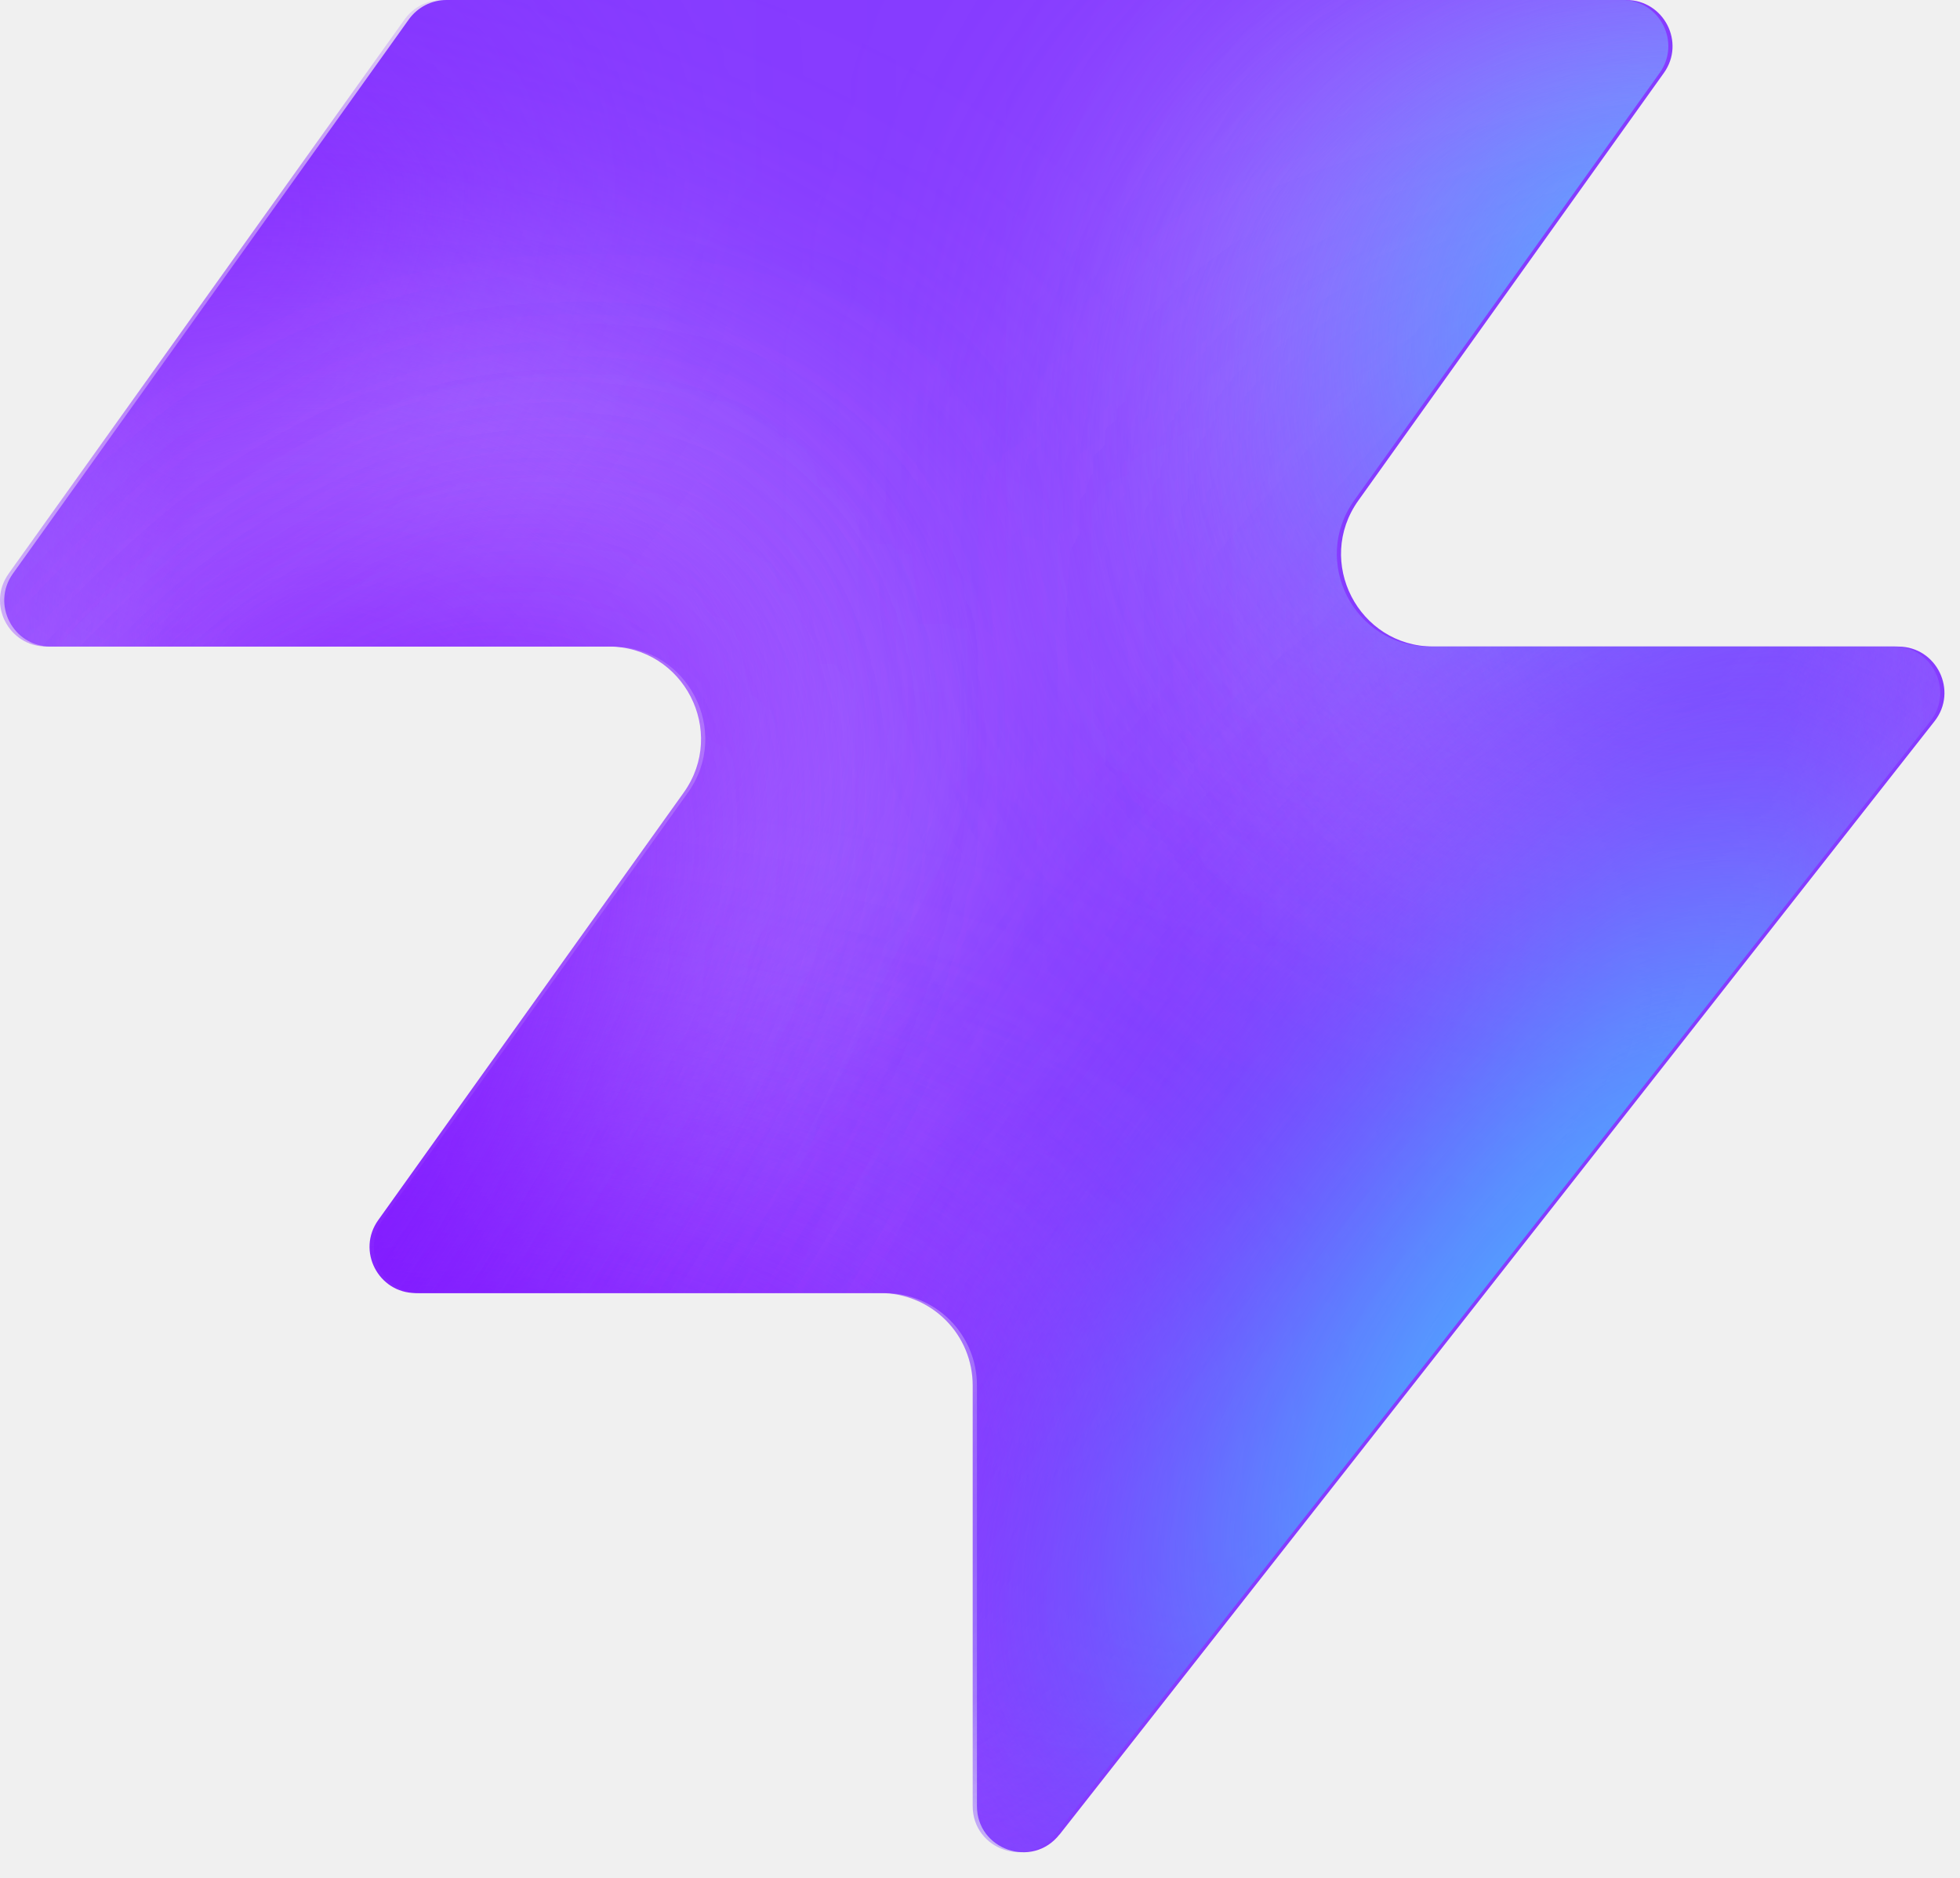
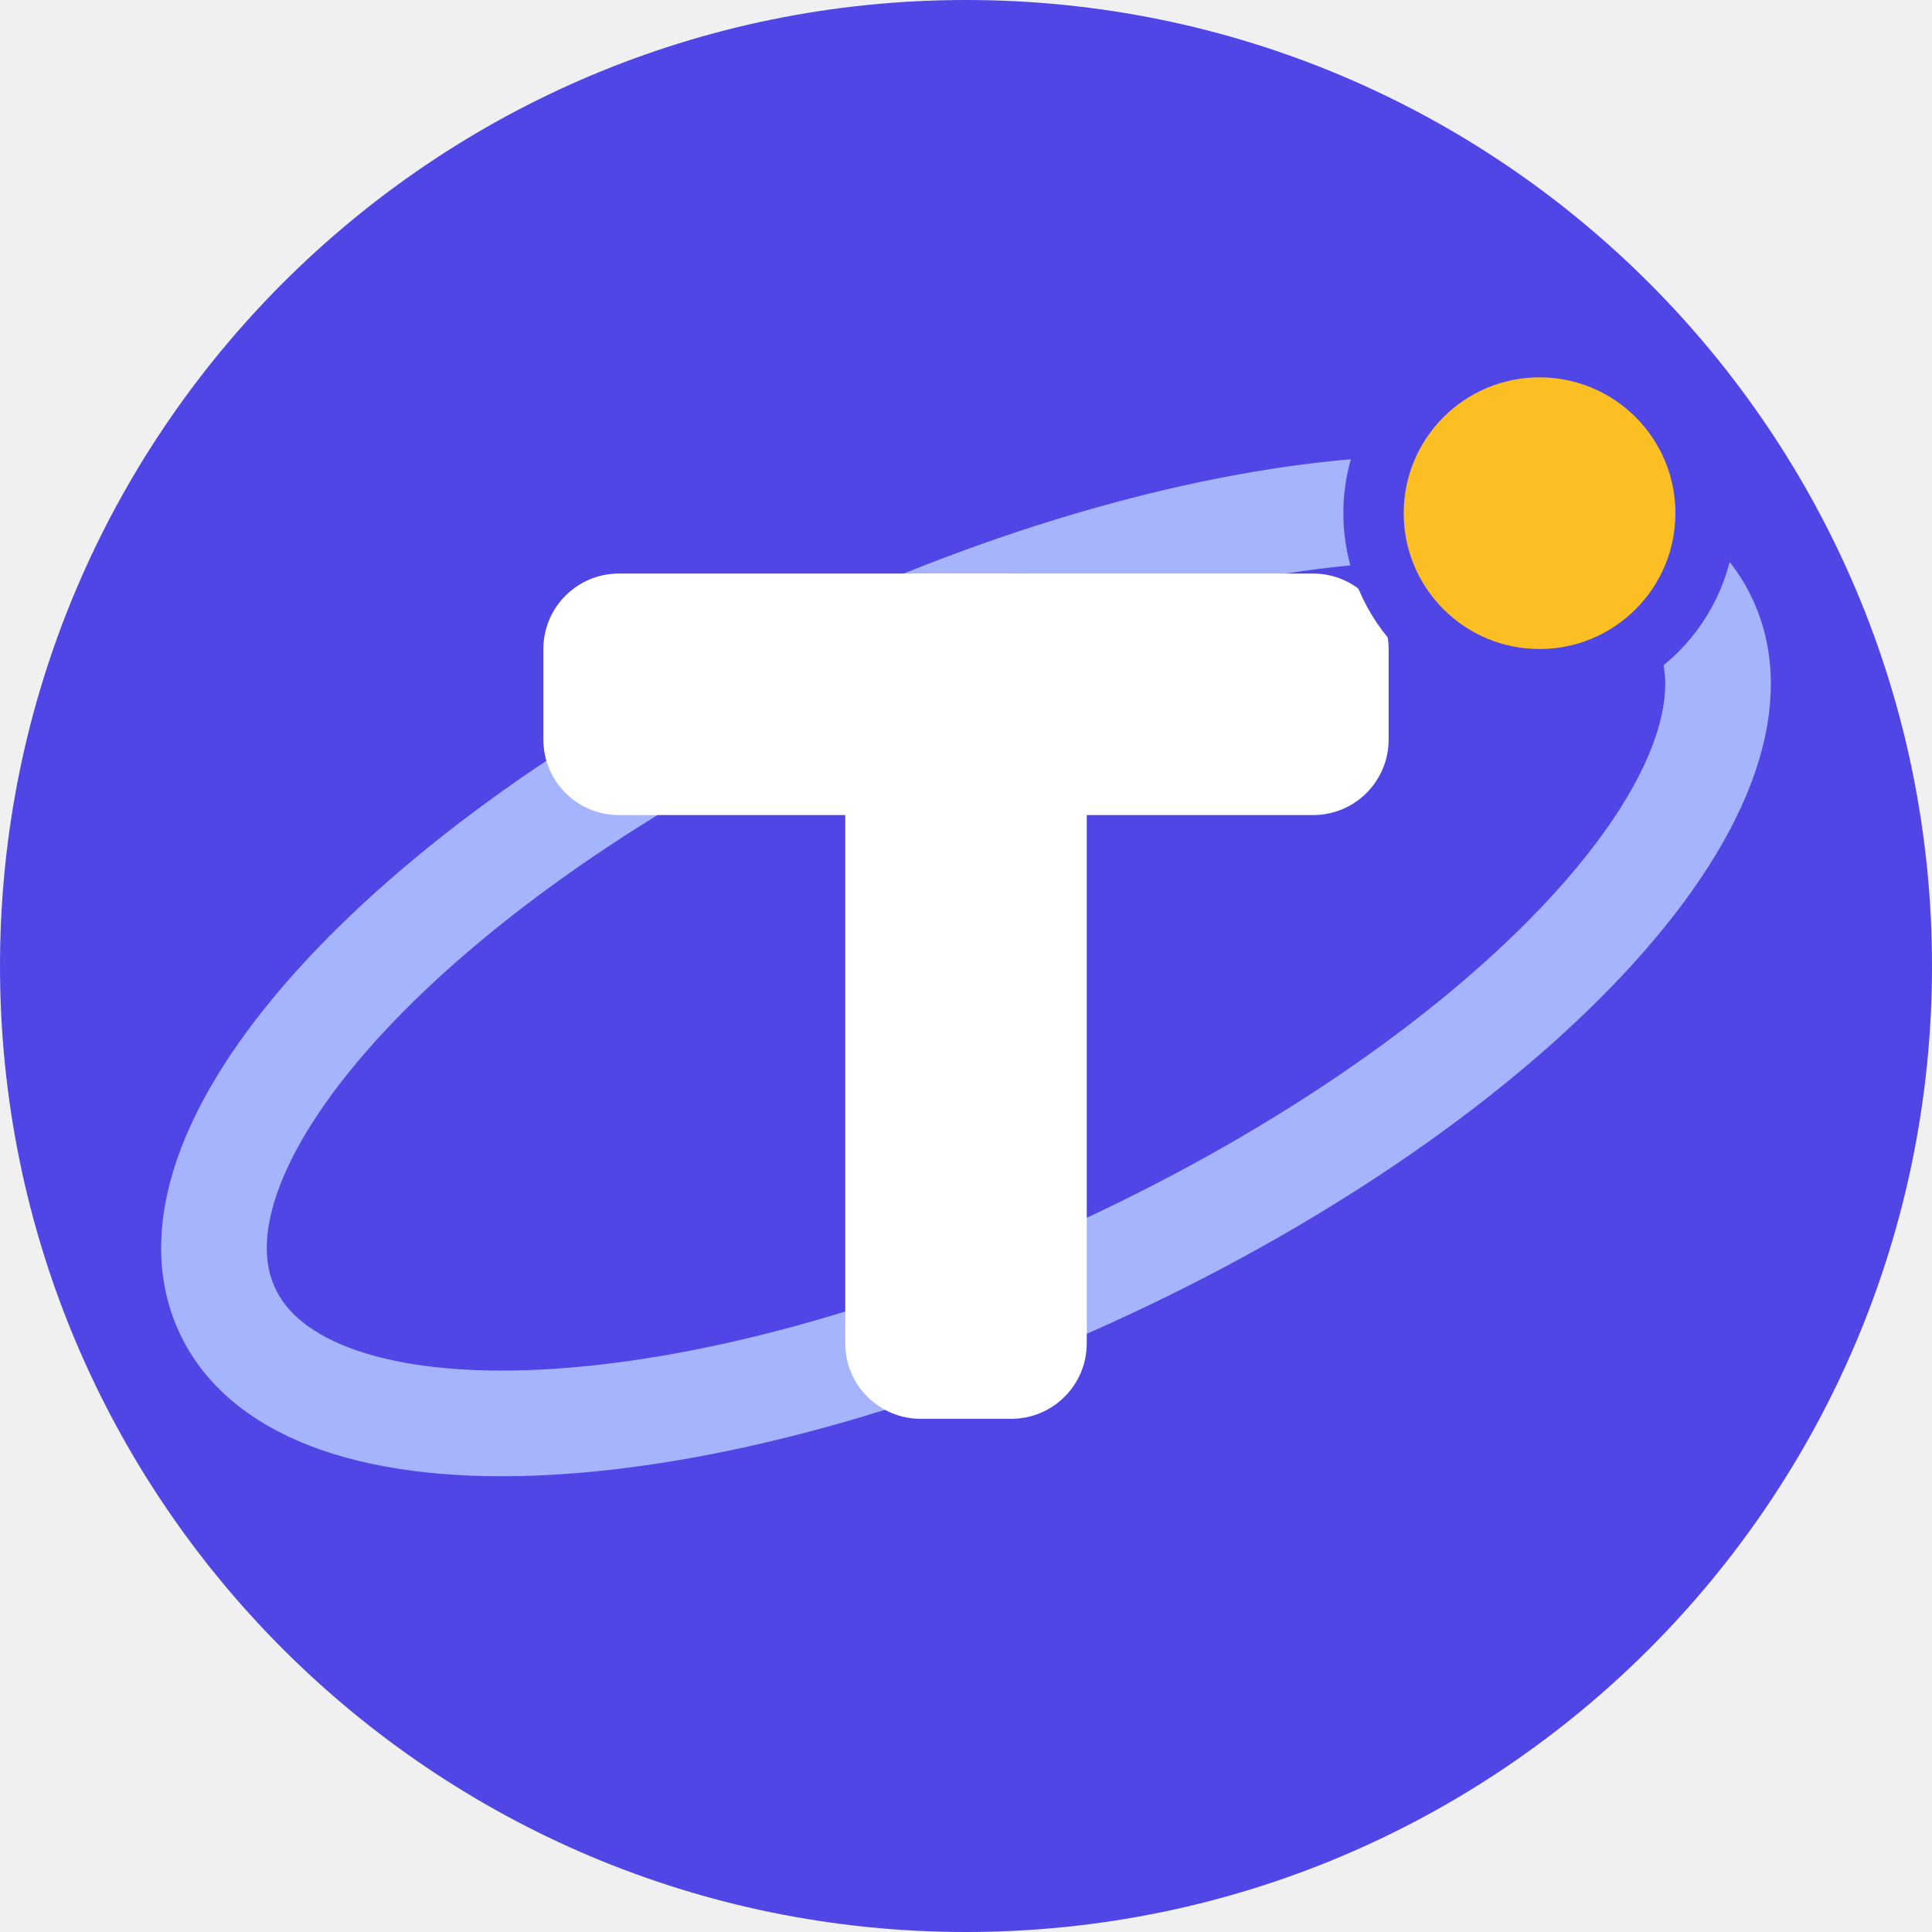
- <svg xmlns="http://www.w3.org/2000/svg" width="48" height="46" fill="none" viewBox="0 0 48 46">
-   <path fill="#863bff" d="M25.946 44.938c-.664.845-2.021.375-2.021-.698V33.937a2.26 2.26 0 0 0-2.262-2.262H10.287c-.92 0-1.456-1.04-.92-1.788l7.48-10.471c1.07-1.497 0-3.578-1.842-3.578H1.237c-.92 0-1.456-1.04-.92-1.788L10.013.474c.214-.297.556-.474.92-.474h28.894c.92 0 1.456 1.04.92 1.788l-7.48 10.471c-1.07 1.498 0 3.579 1.842 3.579h11.377c.943 0 1.473 1.088.89 1.83L25.947 44.94z" style="fill:#863bff;fill:color(display-p3 .525 .23 1);fill-opacity:1" />
-   <mask id="a" width="48" height="46" x="0" y="0" maskUnits="userSpaceOnUse" style="mask-type:alpha">
-     <path fill="#000" d="M25.842 44.938c-.664.844-2.021.375-2.021-.698V33.937a2.26 2.26 0 0 0-2.262-2.262H10.183c-.92 0-1.456-1.04-.92-1.788l7.48-10.471c1.07-1.498 0-3.579-1.842-3.579H1.133c-.92 0-1.456-1.04-.92-1.787L9.91.473c.214-.297.556-.474.92-.474h28.894c.92 0 1.456 1.04.92 1.788l-7.48 10.471c-1.07 1.498 0 3.578 1.842 3.578h11.377c.943 0 1.473 1.088.89 1.832L25.843 44.94z" style="fill:#000;fill-opacity:1" />
-   </mask>
-   <g mask="url(#a)">
-     <g filter="url(#b)">
-       <ellipse cx="5.508" cy="14.704" fill="#ede6ff" rx="5.508" ry="14.704" style="fill:#ede6ff;fill:color(display-p3 .927 .903 1);fill-opacity:1" transform="matrix(.00324 1 1 -.00324 -4.47 31.516)" />
-     </g>
-     <g filter="url(#c)">
-       <ellipse cx="10.399" cy="29.851" fill="#ede6ff" rx="10.399" ry="29.851" style="fill:#ede6ff;fill:color(display-p3 .927 .903 1);fill-opacity:1" transform="matrix(.00324 1 1 -.00324 -39.328 7.883)" />
-     </g>
-     <g filter="url(#d)">
-       <ellipse cx="5.508" cy="30.487" fill="#7e14ff" rx="5.508" ry="30.487" style="fill:#7e14ff;fill:color(display-p3 .492 .077 1);fill-opacity:1" transform="rotate(89.814 -25.913 -14.639)scale(1 -1)" />
-     </g>
-     <g filter="url(#e)">
-       <ellipse cx="5.508" cy="30.599" fill="#7e14ff" rx="5.508" ry="30.599" style="fill:#7e14ff;fill:color(display-p3 .492 .077 1);fill-opacity:1" transform="rotate(89.814 -32.644 -3.334)scale(1 -1)" />
-     </g>
-     <g filter="url(#f)">
-       <ellipse cx="5.508" cy="30.599" fill="#7e14ff" rx="5.508" ry="30.599" style="fill:#7e14ff;fill:color(display-p3 .492 .077 1);fill-opacity:1" transform="matrix(.00324 1 1 -.00324 -34.34 30.47)" />
-     </g>
-     <g filter="url(#g)">
-       <ellipse cx="14.072" cy="22.078" fill="#ede6ff" rx="14.072" ry="22.078" style="fill:#ede6ff;fill:color(display-p3 .927 .903 1);fill-opacity:1" transform="rotate(93.35 24.506 48.493)scale(-1 1)" />
-     </g>
-     <g filter="url(#h)">
-       <ellipse cx="3.47" cy="21.501" fill="#7e14ff" rx="3.47" ry="21.501" style="fill:#7e14ff;fill:color(display-p3 .492 .077 1);fill-opacity:1" transform="rotate(89.009 28.708 47.59)scale(-1 1)" />
-     </g>
-     <g filter="url(#i)">
-       <ellipse cx="3.47" cy="21.501" fill="#7e14ff" rx="3.47" ry="21.501" style="fill:#7e14ff;fill:color(display-p3 .492 .077 1);fill-opacity:1" transform="rotate(89.009 28.708 47.59)scale(-1 1)" />
-     </g>
-     <g filter="url(#j)">
-       <ellipse cx=".387" cy="8.972" fill="#7e14ff" rx="4.407" ry="29.108" style="fill:#7e14ff;fill:color(display-p3 .492 .077 1);fill-opacity:1" transform="rotate(39.51 .387 8.972)" />
-     </g>
-     <g filter="url(#k)">
-       <ellipse cx="47.523" cy="-6.092" fill="#7e14ff" rx="4.407" ry="29.108" style="fill:#7e14ff;fill:color(display-p3 .492 .077 1);fill-opacity:1" transform="rotate(37.892 47.523 -6.092)" />
-     </g>
-     <g filter="url(#l)">
-       <ellipse cx="41.412" cy="6.333" fill="#47bfff" rx="5.971" ry="9.665" style="fill:#47bfff;fill:color(display-p3 .28 .748 1);fill-opacity:1" transform="rotate(37.892 41.412 6.333)" />
-     </g>
-     <g filter="url(#m)">
-       <ellipse cx="-1.879" cy="38.332" fill="#7e14ff" rx="4.407" ry="29.108" style="fill:#7e14ff;fill:color(display-p3 .492 .077 1);fill-opacity:1" transform="rotate(37.892 -1.88 38.332)" />
-     </g>
-     <g filter="url(#n)">
-       <ellipse cx="-1.879" cy="38.332" fill="#7e14ff" rx="4.407" ry="29.108" style="fill:#7e14ff;fill:color(display-p3 .492 .077 1);fill-opacity:1" transform="rotate(37.892 -1.88 38.332)" />
-     </g>
-     <g filter="url(#o)">
-       <ellipse cx="35.651" cy="29.907" fill="#7e14ff" rx="4.407" ry="29.108" style="fill:#7e14ff;fill:color(display-p3 .492 .077 1);fill-opacity:1" transform="rotate(37.892 35.651 29.907)" />
-     </g>
-     <g filter="url(#p)">
-       <ellipse cx="38.418" cy="32.4" fill="#47bfff" rx="5.971" ry="15.297" style="fill:#47bfff;fill:color(display-p3 .28 .748 1);fill-opacity:1" transform="rotate(37.892 38.418 32.4)" />
-     </g>
-   </g>
-   <defs>
-     <filter id="b" width="60.045" height="41.654" x="-19.77" y="16.149" color-interpolation-filters="sRGB" filterUnits="userSpaceOnUse">
-       <feFlood flood-opacity="0" result="BackgroundImageFix" />
-       <feBlend in="SourceGraphic" in2="BackgroundImageFix" result="shape" />
-       <feGaussianBlur result="effect1_foregroundBlur_2002_17158" stdDeviation="7.659" />
-     </filter>
-     <filter id="c" width="90.34" height="51.437" x="-54.613" y="-7.533" color-interpolation-filters="sRGB" filterUnits="userSpaceOnUse">
-       <feFlood flood-opacity="0" result="BackgroundImageFix" />
-       <feBlend in="SourceGraphic" in2="BackgroundImageFix" result="shape" />
-       <feGaussianBlur result="effect1_foregroundBlur_2002_17158" stdDeviation="7.659" />
-     </filter>
-     <filter id="d" width="79.355" height="29.4" x="-49.64" y="2.03" color-interpolation-filters="sRGB" filterUnits="userSpaceOnUse">
-       <feFlood flood-opacity="0" result="BackgroundImageFix" />
-       <feBlend in="SourceGraphic" in2="BackgroundImageFix" result="shape" />
-       <feGaussianBlur result="effect1_foregroundBlur_2002_17158" stdDeviation="4.596" />
-     </filter>
-     <filter id="e" width="79.579" height="29.4" x="-45.045" y="20.029" color-interpolation-filters="sRGB" filterUnits="userSpaceOnUse">
-       <feFlood flood-opacity="0" result="BackgroundImageFix" />
-       <feBlend in="SourceGraphic" in2="BackgroundImageFix" result="shape" />
-       <feGaussianBlur result="effect1_foregroundBlur_2002_17158" stdDeviation="4.596" />
-     </filter>
-     <filter id="f" width="79.579" height="29.4" x="-43.513" y="21.178" color-interpolation-filters="sRGB" filterUnits="userSpaceOnUse">
-       <feFlood flood-opacity="0" result="BackgroundImageFix" />
-       <feBlend in="SourceGraphic" in2="BackgroundImageFix" result="shape" />
-       <feGaussianBlur result="effect1_foregroundBlur_2002_17158" stdDeviation="4.596" />
-     </filter>
-     <filter id="g" width="74.749" height="58.852" x="15.756" y="-17.901" color-interpolation-filters="sRGB" filterUnits="userSpaceOnUse">
-       <feFlood flood-opacity="0" result="BackgroundImageFix" />
-       <feBlend in="SourceGraphic" in2="BackgroundImageFix" result="shape" />
-       <feGaussianBlur result="effect1_foregroundBlur_2002_17158" stdDeviation="7.659" />
-     </filter>
-     <filter id="h" width="61.377" height="25.362" x="23.548" y="2.284" color-interpolation-filters="sRGB" filterUnits="userSpaceOnUse">
-       <feFlood flood-opacity="0" result="BackgroundImageFix" />
-       <feBlend in="SourceGraphic" in2="BackgroundImageFix" result="shape" />
-       <feGaussianBlur result="effect1_foregroundBlur_2002_17158" stdDeviation="4.596" />
-     </filter>
-     <filter id="i" width="61.377" height="25.362" x="23.548" y="2.284" color-interpolation-filters="sRGB" filterUnits="userSpaceOnUse">
-       <feFlood flood-opacity="0" result="BackgroundImageFix" />
-       <feBlend in="SourceGraphic" in2="BackgroundImageFix" result="shape" />
-       <feGaussianBlur result="effect1_foregroundBlur_2002_17158" stdDeviation="4.596" />
-     </filter>
-     <filter id="j" width="56.045" height="63.649" x="-27.636" y="-22.853" color-interpolation-filters="sRGB" filterUnits="userSpaceOnUse">
-       <feFlood flood-opacity="0" result="BackgroundImageFix" />
-       <feBlend in="SourceGraphic" in2="BackgroundImageFix" result="shape" />
-       <feGaussianBlur result="effect1_foregroundBlur_2002_17158" stdDeviation="4.596" />
-     </filter>
-     <filter id="k" width="54.814" height="64.646" x="20.116" y="-38.415" color-interpolation-filters="sRGB" filterUnits="userSpaceOnUse">
-       <feFlood flood-opacity="0" result="BackgroundImageFix" />
-       <feBlend in="SourceGraphic" in2="BackgroundImageFix" result="shape" />
-       <feGaussianBlur result="effect1_foregroundBlur_2002_17158" stdDeviation="4.596" />
-     </filter>
-     <filter id="l" width="33.541" height="35.313" x="24.641" y="-11.323" color-interpolation-filters="sRGB" filterUnits="userSpaceOnUse">
-       <feFlood flood-opacity="0" result="BackgroundImageFix" />
-       <feBlend in="SourceGraphic" in2="BackgroundImageFix" result="shape" />
-       <feGaussianBlur result="effect1_foregroundBlur_2002_17158" stdDeviation="4.596" />
-     </filter>
-     <filter id="m" width="54.814" height="64.646" x="-29.286" y="6.009" color-interpolation-filters="sRGB" filterUnits="userSpaceOnUse">
-       <feFlood flood-opacity="0" result="BackgroundImageFix" />
-       <feBlend in="SourceGraphic" in2="BackgroundImageFix" result="shape" />
-       <feGaussianBlur result="effect1_foregroundBlur_2002_17158" stdDeviation="4.596" />
-     </filter>
-     <filter id="n" width="54.814" height="64.646" x="-29.286" y="6.009" color-interpolation-filters="sRGB" filterUnits="userSpaceOnUse">
-       <feFlood flood-opacity="0" result="BackgroundImageFix" />
-       <feBlend in="SourceGraphic" in2="BackgroundImageFix" result="shape" />
-       <feGaussianBlur result="effect1_foregroundBlur_2002_17158" stdDeviation="4.596" />
-     </filter>
-     <filter id="o" width="54.814" height="64.646" x="8.244" y="-2.416" color-interpolation-filters="sRGB" filterUnits="userSpaceOnUse">
-       <feFlood flood-opacity="0" result="BackgroundImageFix" />
-       <feBlend in="SourceGraphic" in2="BackgroundImageFix" result="shape" />
-       <feGaussianBlur result="effect1_foregroundBlur_2002_17158" stdDeviation="4.596" />
-     </filter>
-     <filter id="p" width="39.409" height="43.623" x="18.713" y="10.588" color-interpolation-filters="sRGB" filterUnits="userSpaceOnUse">
-       <feFlood flood-opacity="0" result="BackgroundImageFix" />
-       <feBlend in="SourceGraphic" in2="BackgroundImageFix" result="shape" />
-       <feGaussianBlur result="effect1_foregroundBlur_2002_17158" stdDeviation="4.596" />
-     </filter>
-   </defs>
+ <svg xmlns="http://www.w3.org/2000/svg" viewBox="0 0 64 64">
+   <circle cx="32" cy="32" r="32" fill="#4F46E5" />
+   <ellipse cx="32" cy="32" rx="27" ry="11" transform="rotate(-25 32 32)" fill="none" stroke="#A5B4FC" stroke-width="3.5" />
+   <rect x="18" y="19" width="28" height="8" rx="2.5" fill="#fff" />
+   <rect x="28" y="19" width="8" height="28" rx="2.5" fill="#fff" />
+   <circle cx="51" cy="17" r="5.5" fill="#FBBF24" stroke="#4F46E5" stroke-width="2" />
</svg>
